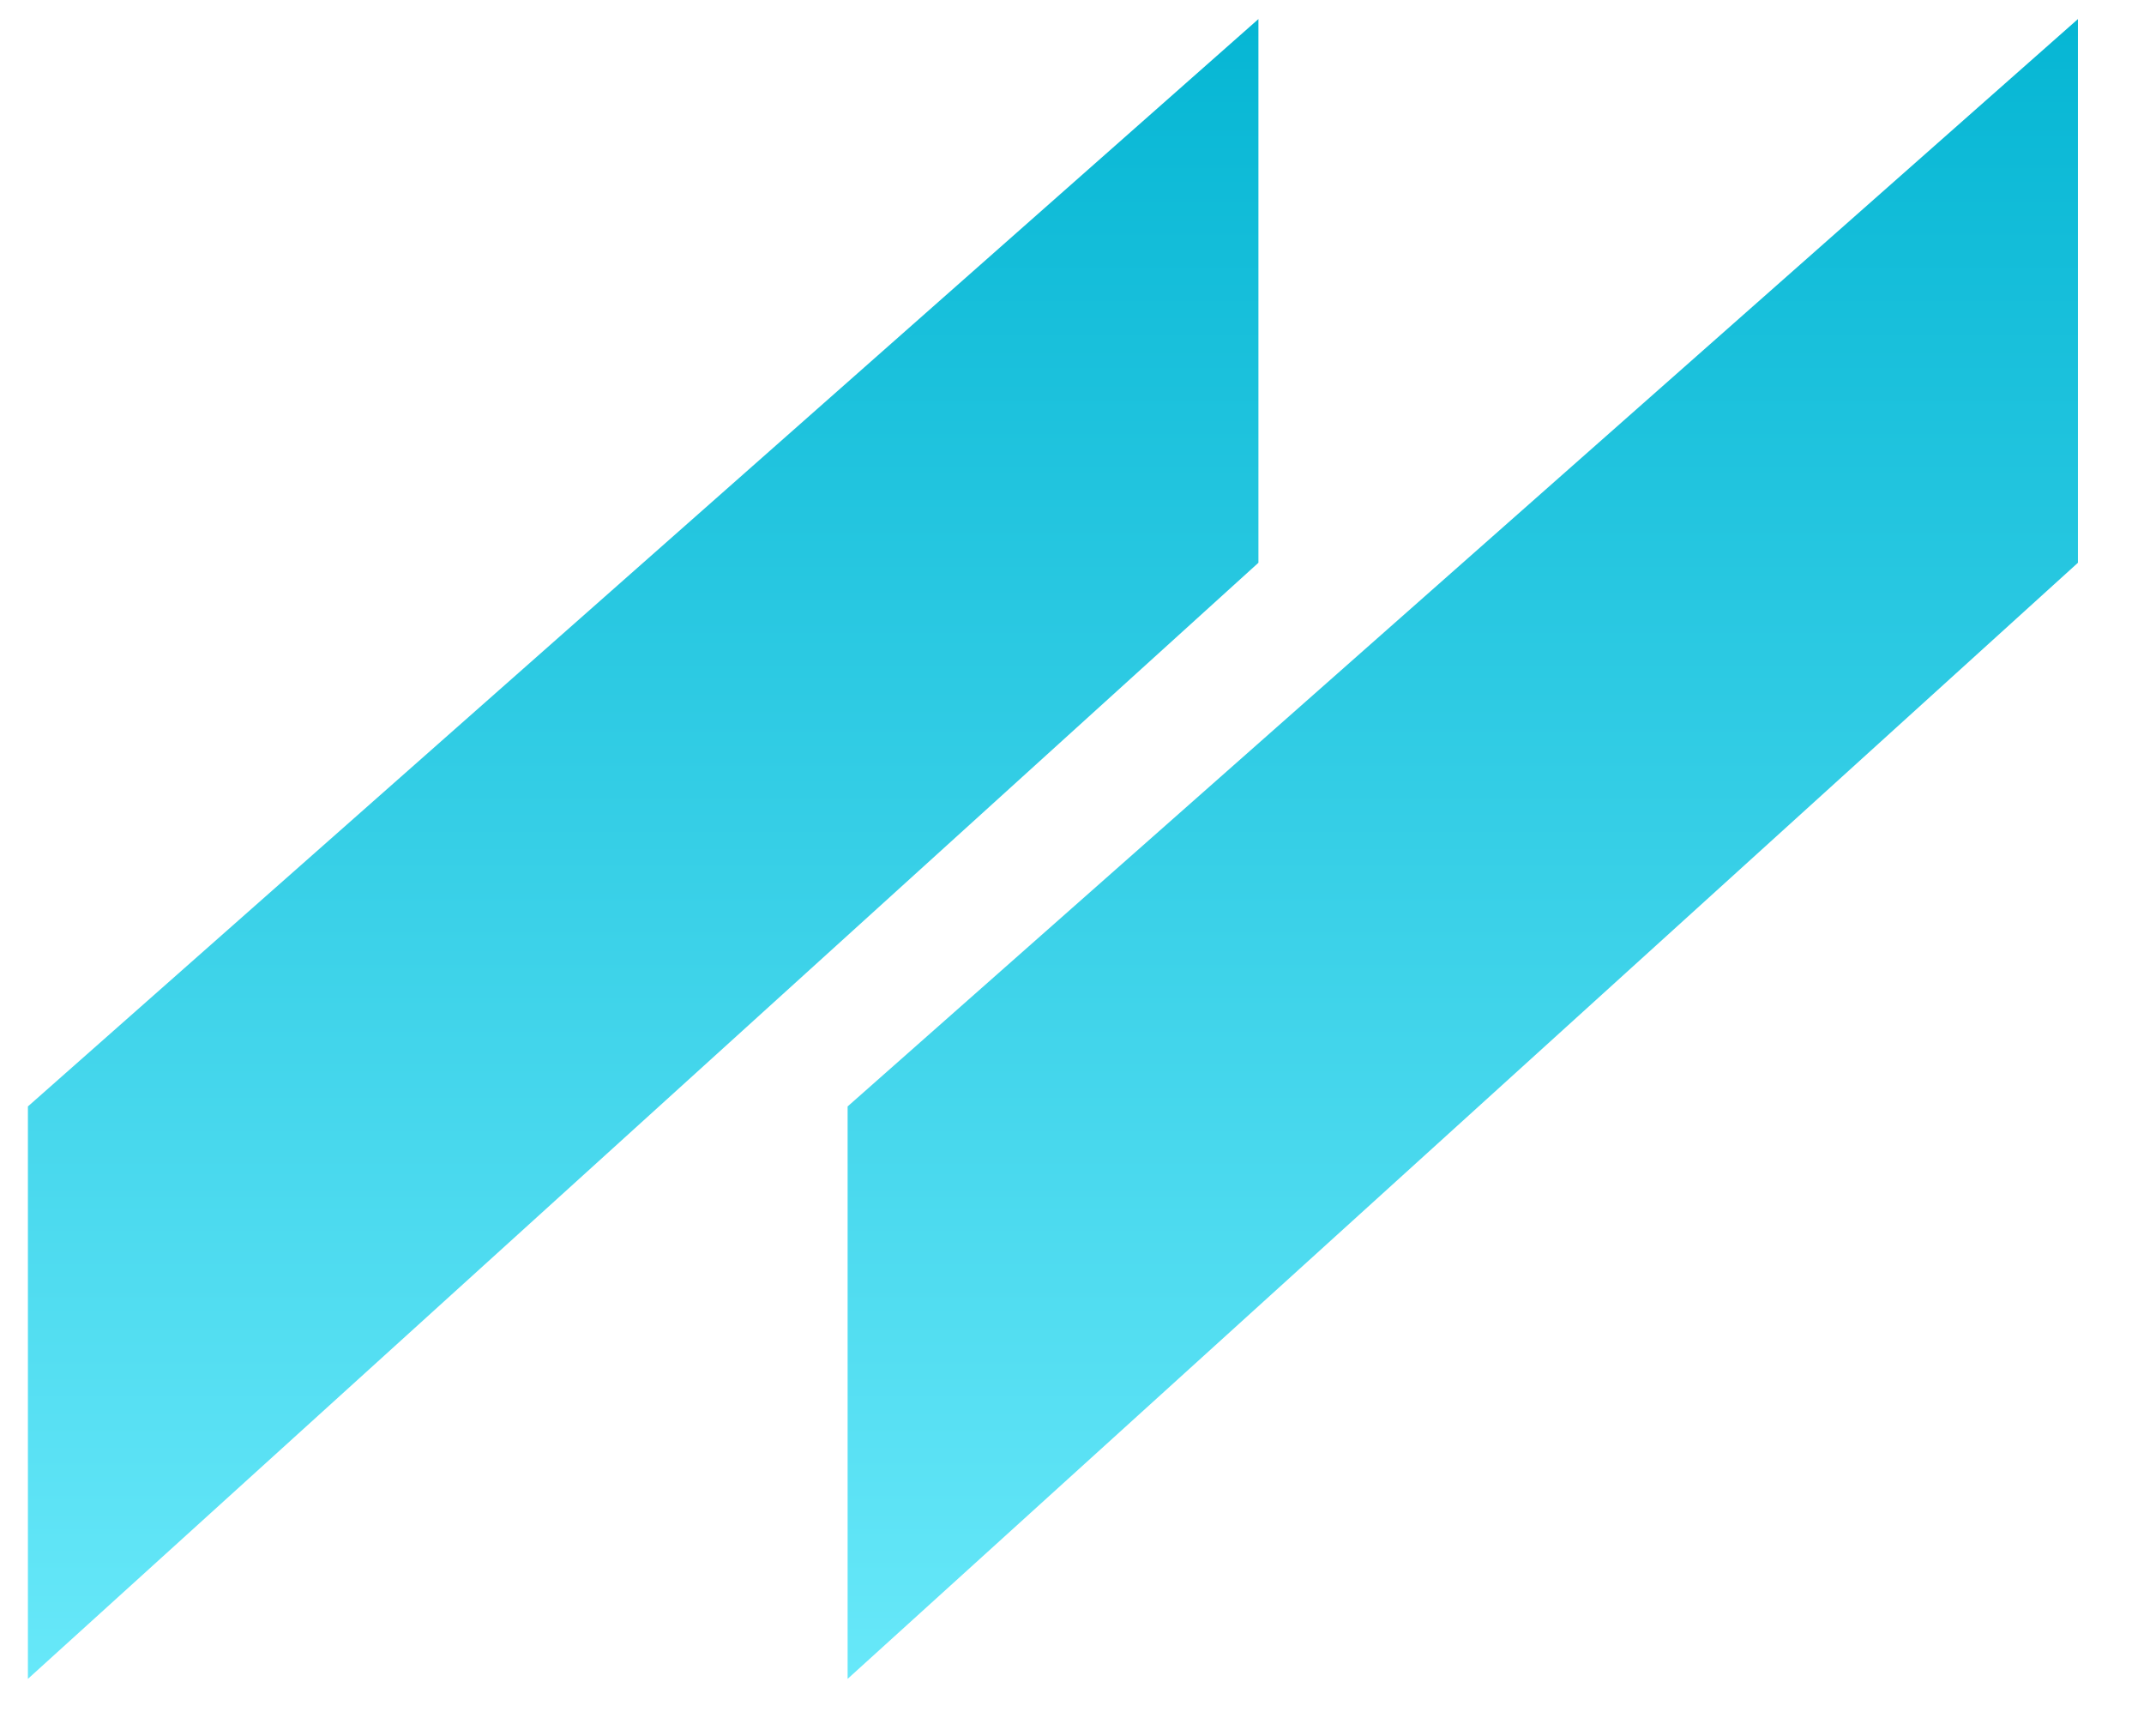
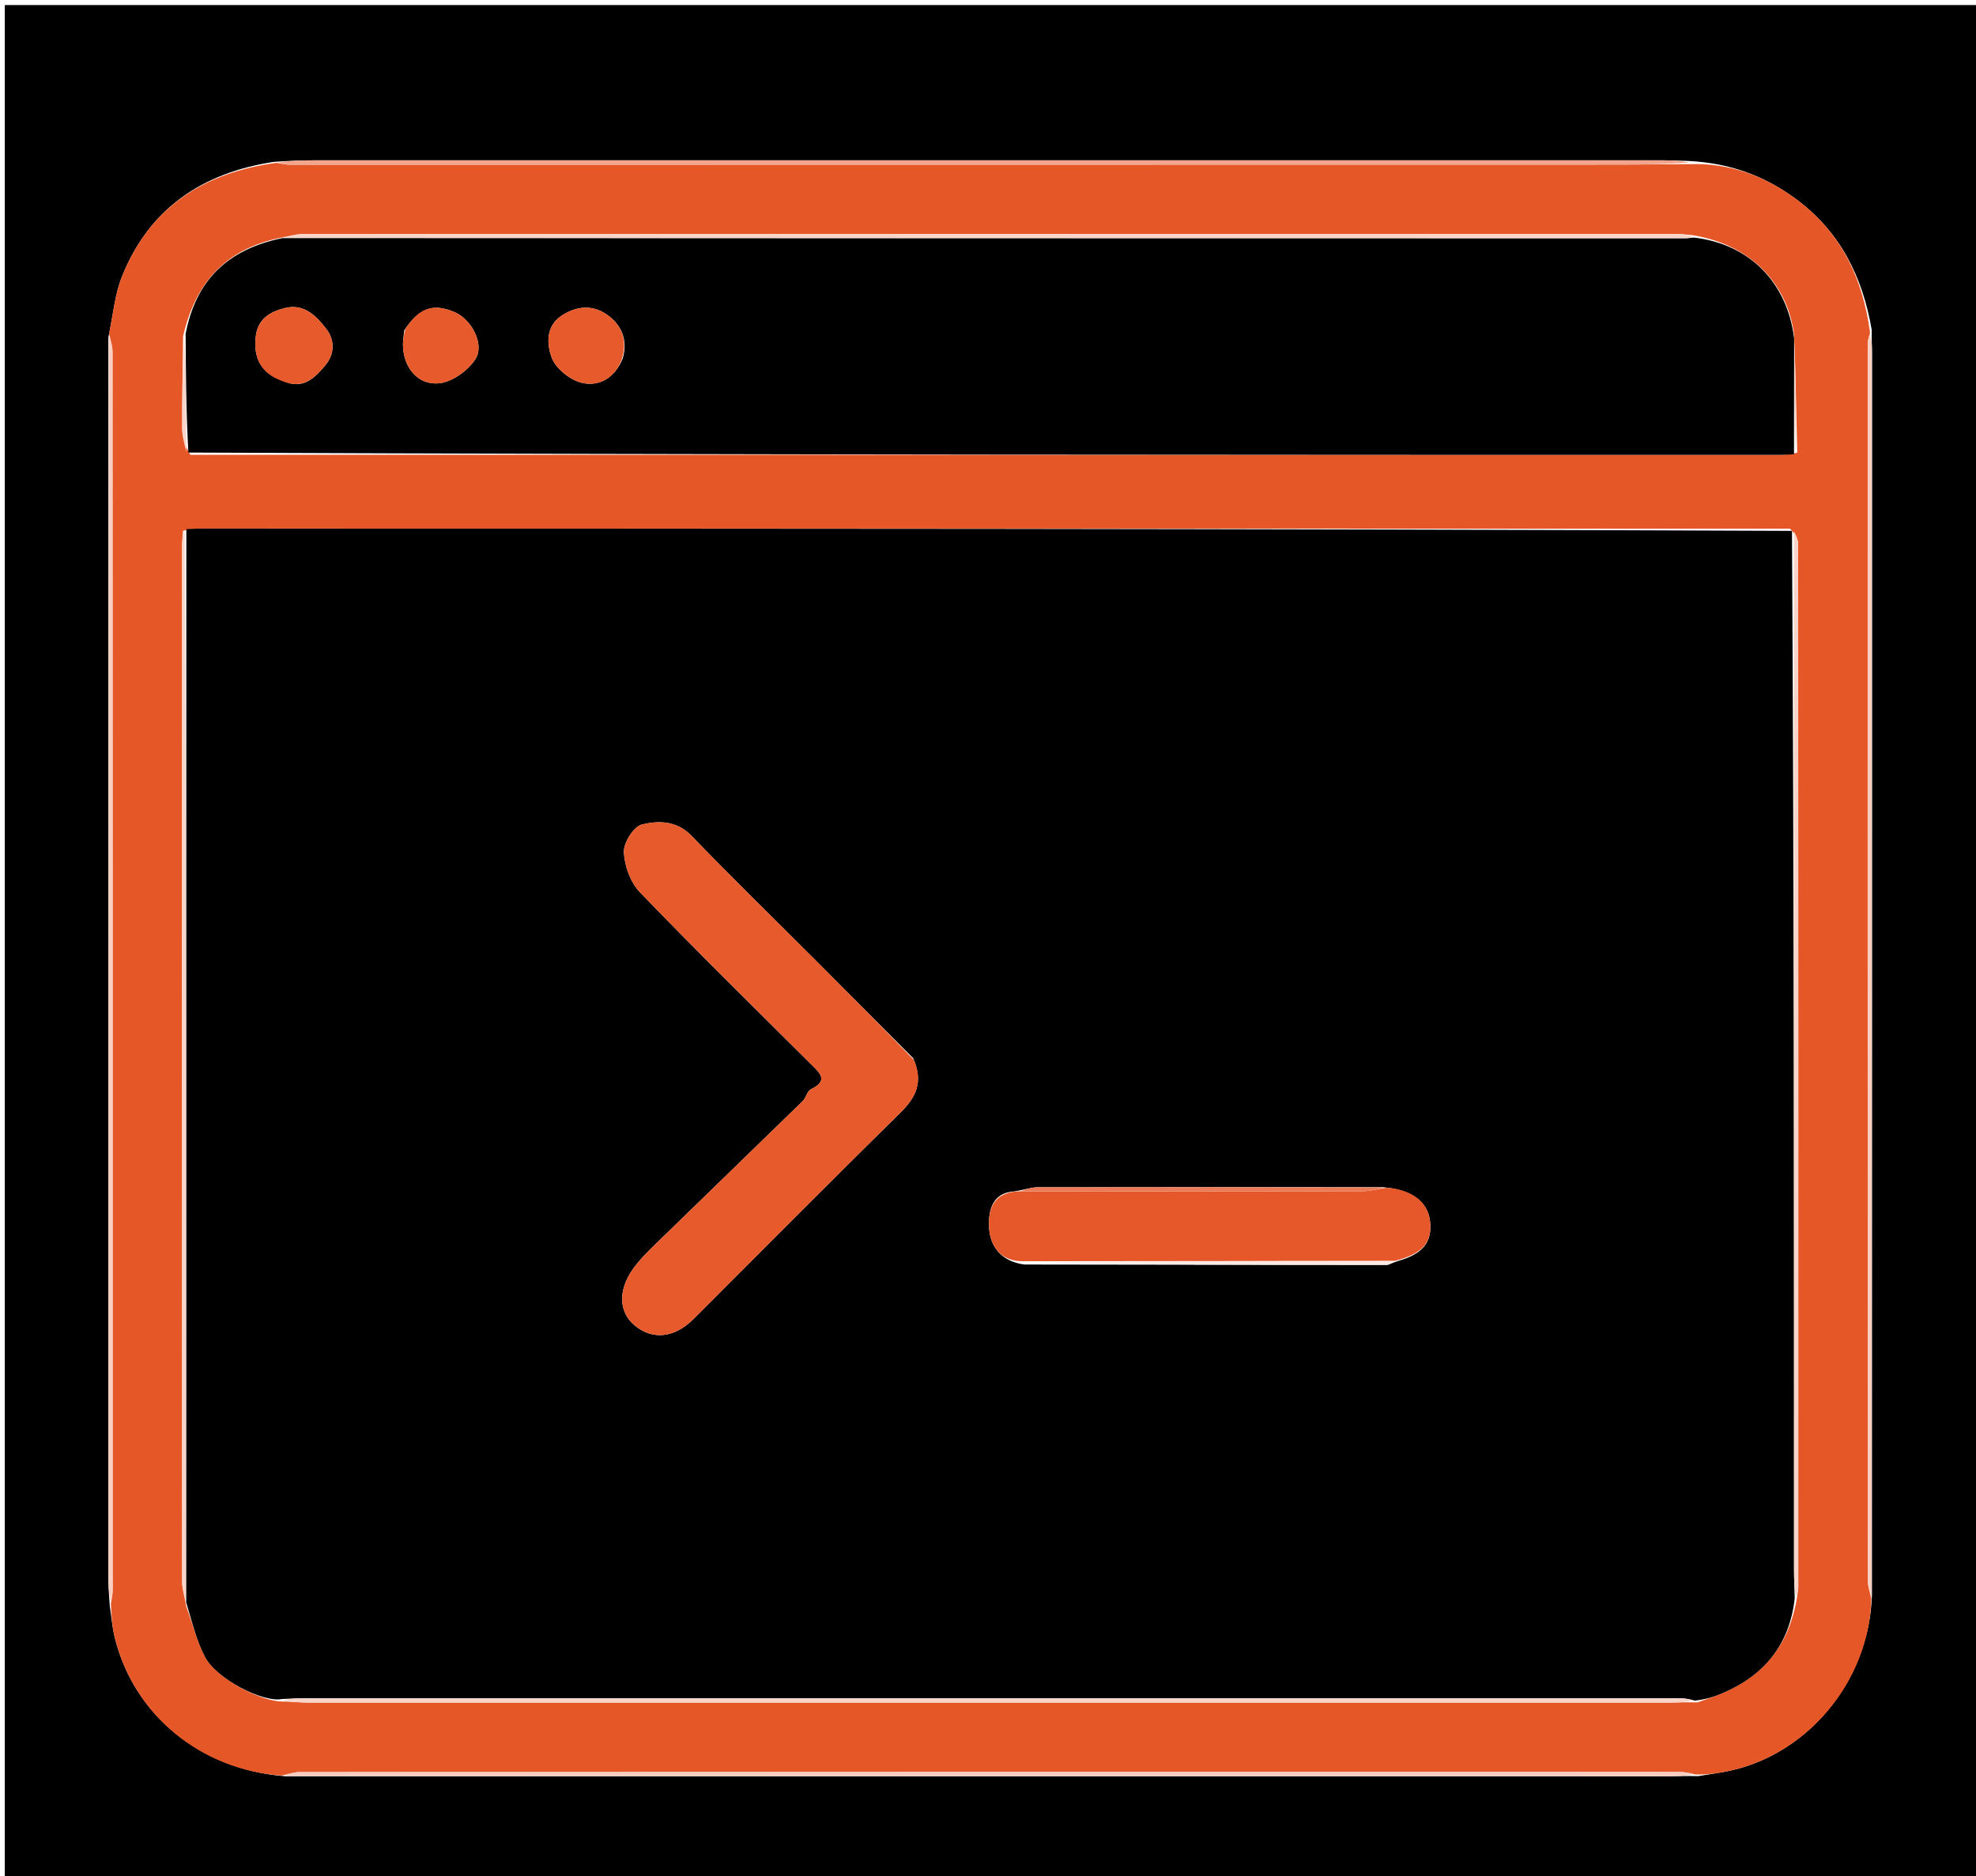
- <svg xmlns="http://www.w3.org/2000/svg" xmlns:xlink="http://www.w3.org/1999/xlink" version="1.1" preserveAspectRatio="xMidYMid meet" viewBox="344.564 330.278 111.737 91.218" width="53.87" height="43.61">
-   <defs>
-     <path d="M453.3 331.28L453.3 359.85L388.64 418.5L388.64 388.42L453.3 331.28Z" id="aFZf6T5ED" />
-     <linearGradient id="gradientb2ThqnP5Op" gradientUnits="userSpaceOnUse" x1="420.97" y1="331.28" x2="420.97" y2="418.5">
-       <stop style="stop-color: #06b6d4;stop-opacity: 1" offset="0%" />
-       <stop style="stop-color: #67e8f9;stop-opacity: 1" offset="100%" />
-     </linearGradient>
-     <path d="M410.23 331.28L410.23 359.85L345.56 418.5L345.56 388.42L410.23 331.28Z" id="a9fehgwfM" />
-     <linearGradient id="gradientk1wNV9Ostb" gradientUnits="userSpaceOnUse" x1="377.89" y1="331.28" x2="377.89" y2="418.5">
-       <stop style="stop-color: #06b6d4;stop-opacity: 1" offset="0%" />
-       <stop style="stop-color: #67e8f9;stop-opacity: 1" offset="100%" />
-     </linearGradient>
-   </defs>
-   <g>
-     <g>
-       <use xlink:href="#aFZf6T5ED" opacity="1" fill="url(#gradientb2ThqnP5Op)" />
-     </g>
-     <g>
-       <use xlink:href="#a9fehgwfM" opacity="1" fill="url(#gradientk1wNV9Ostb)" />
-     </g>
-   </g>
+ <svg xmlns="http://www.w3.org/2000/svg" version="1.1" id="Layer_1" x="0px" y="0px" width="100%" viewBox="0 0 456 433" enable-background="new 0 0 456 433" xml:space="preserve">
+   <path fill="#000000" opacity="1" stroke="none" d=" M457,154   C457,247.64 457,340.781 457,433.961   C305.069,433.961 153.138,433.961 1.103,433.961   C1.103,289.776 1.103,145.552 1.103,1.164   C153,1.164 305,1.164 457,1.164   C457,51.862 457,102.681 457,154  M25.344,370.804   C25.715,373.197 25.908,375.635 26.486,377.978   C30.899,395.854 46.247,408.484 65.908,410.001   C172.453,410 278.998,410.001 385.543,409.993   C387.37,409.993 389.197,409.893 391.85,409.971   C393.775,409.659 395.703,409.363 397.624,409.031   C416.519,405.76 431.352,388.428 431.994,368.09   C431.996,272.382 431.999,176.674 431.993,80.967   C431.993,79.639 431.893,78.312 431.942,76.188   C429.86,63.885 424.614,53.401 414.35,45.86   C407.125,40.551 399.095,37.595 389.567,37.152   C387.739,37.102 385.911,37.007 384.083,37.007   C280.183,37 176.282,36.999 72.382,37.007   C69.557,37.007 66.732,37.102 63.166,37.365   C46.729,39.869 34.468,48.07 28.157,63.804   C26.501,67.933 26.125,72.577 25.003,77.916   C25.002,173.126 25,268.336 25.007,363.545   C25.007,365.705 25.107,367.864 25.344,370.804  z" />
+   <path fill="#E65728" opacity="1" stroke="none" d=" M431.839,369.024   C431.352,388.428 416.519,405.76 397.624,409.031   C395.703,409.363 393.775,409.659 391.166,409.576   C389.487,409.12 388.492,409.008 387.496,409.008   C281.378,409 175.259,408.997 69.141,409.034   C67.752,409.035 66.363,409.559 64.975,409.839   C46.247,408.484 30.899,395.854 26.486,377.978   C25.908,375.635 25.715,373.197 25.584,370.144   C25.884,368.657 25.996,367.829 25.996,367.002   C26.002,271.72 26.004,176.437 25.964,81.155   C25.964,79.764 25.44,78.374 25.161,76.984   C26.125,72.577 26.501,67.933 28.157,63.804   C34.468,48.07 46.729,39.869 63.824,37.582   C65.303,37.879 66.125,38.03 66.946,38.03   C169.146,38.027 271.345,38.014 373.544,37.993   C379.036,37.992 384.527,37.923 390.019,37.885   C399.095,37.595 407.125,40.551 414.35,45.86   C424.614,53.401 429.86,63.885 431.562,76.857   C431.12,78.188 431.005,78.849 431.005,79.51   C430.998,174.624 430.996,269.738 431.035,364.852   C431.036,366.243 431.559,367.633 431.839,369.024  M414.753,104.477   C414.557,95.679 414.361,86.88 414.03,77.261   C412.441,65.087 403.569,56.288 390.325,54.244   C389.168,54.163 388.011,54.011 386.854,54.011   C281.182,54 175.511,53.998 69.839,54.036   C68.258,54.037 66.678,54.557 64.312,54.972   C52.263,57.59 45.128,64.981 42.249,77.661   C42.165,84.747 42.004,91.834 42.046,98.92   C42.058,100.901 42.668,102.878 43.935,104.976   C166.293,104.984 288.651,104.992 411.009,104.994   C412.005,104.994 413.001,104.903 414.753,104.477  M413.068,122.025   C290.709,122.017 168.35,122.008 45.991,122.006   C44.995,122.006 43.999,122.097 42.247,122.523   C42.165,123.679 42.011,124.836 42.01,125.993   C42,205.716 41.996,285.438 42.036,365.16   C42.037,366.741 42.557,368.322 42.97,370.716   C44.387,374.646 45.4,378.788 47.317,382.456   C49.981,387.553 60.766,393.071 65.687,392.738   C67.513,392.825 69.339,392.989 71.165,392.989   C175.934,393.001 280.703,393.001 385.472,392.992   C387.301,392.992 389.13,392.869 391.72,392.947   C393.541,392.284 395.391,391.692 397.178,390.947   C407.032,386.84 412.994,379.711 414.756,368.325   C414.834,367.667 414.982,367.009 414.982,366.351   C414.995,286.117 415.001,205.883 414.958,125.649   C414.957,124.481 414.332,123.313 413.068,122.025  z" />
+   <path fill="#F8CDC0" opacity="1" stroke="none" d=" M65.441,409.92   C66.363,409.559 67.752,409.035 69.141,409.034   C175.259,408.997 281.378,409 387.496,409.008   C388.492,409.008 389.487,409.12 390.753,409.51   C389.197,409.893 387.37,409.993 385.543,409.993   C278.998,410.001 172.453,410 65.441,409.92  z" />
+   <path fill="#F2A58C" opacity="1" stroke="none" d=" M389.793,37.519   C384.527,37.923 379.036,37.992 373.544,37.993   C271.345,38.014 169.146,38.027 66.946,38.03   C66.125,38.03 65.303,37.879 64.195,37.476   C66.732,37.102 69.557,37.007 72.382,37.007   C176.282,36.999 280.183,37 384.083,37.007   C385.911,37.007 387.739,37.102 389.793,37.519  z" />
+   <path fill="#F8CFC1" opacity="1" stroke="none" d=" M25.082,77.45   C25.44,78.374 25.964,79.764 25.964,81.155   C26.004,176.437 26.002,271.72 25.996,367.002   C25.996,367.829 25.884,368.657 25.493,369.754   C25.107,367.864 25.007,365.705 25.007,363.545   C25,268.336 25.002,173.126 25.082,77.45  z" />
+   <path fill="#F8CFC1" opacity="1" stroke="none" d=" M431.916,368.557   C431.559,367.633 431.036,366.243 431.035,364.852   C430.996,269.738 430.998,174.624 431.005,79.51   C431.005,78.849 431.12,78.188 431.51,77.256   C431.893,78.312 431.993,79.639 431.993,80.967   C431.999,176.674 431.996,272.382 431.916,368.557  z" />
+   <path fill="#000000" opacity="1" stroke="none" d=" M65.097,392.165   C60.766,393.071 49.981,387.553 47.317,382.456   C45.4,378.788 44.387,374.646 42.962,369.85   C42.97,286.704 42.986,204.424 43.002,122.145   C43.999,122.097 44.995,122.006 45.991,122.006   C168.35,122.008 290.709,122.017 413.534,122.541   C414,202.843 413.999,282.63 414.007,362.417   C414.007,364.579 414.11,366.741 414.166,368.903   C412.994,379.711 407.032,386.84 397.178,390.947   C395.391,391.692 393.541,392.284 391.099,392.529   C389.48,392.074 388.482,392.005 387.484,392.005   C281.519,392 175.553,392 69.587,392.007   C68.091,392.007 66.594,392.11 65.097,392.165  M322.75,291.025   C328.378,289.421 330.564,286.659 330.008,281.85   C329.494,277.397 325.792,274.552 319.062,274.024   C292.524,274.016 265.986,273.993 239.448,274.041   C237.933,274.044 236.419,274.634 234.135,274.979   C228.714,275.31 228.057,279.801 228.246,283.358   C228.466,287.476 230.801,291.119 236.392,291.877   C264.24,291.918 292.088,291.964 319.936,291.963   C320.623,291.963 321.311,291.436 322.75,291.025  M210.724,244.235   C203.197,236.685 195.676,229.129 188.141,221.588   C178.602,212.042 168.938,202.618 159.566,192.911   C156.131,189.354 151.91,189.399 148.117,190.313   C146.233,190.767 143.882,194.528 143.975,196.696   C144.112,199.865 145.494,203.684 147.673,205.946   C160.615,219.384 173.929,232.465 187.15,245.634   C189.162,247.638 191.316,249.382 187.14,251.427   C186.263,251.857 186.009,253.405 185.215,254.179   C173.923,265.194 162.571,276.148 151.277,287.161   C149.389,289.002 147.471,290.889 145.977,293.04   C142.54,297.982 142.847,302.93 146.473,305.943   C150.611,309.382 155.665,308.832 160.077,304.421   C175.986,288.521 191.817,272.541 207.841,256.759   C211.4,253.254 213.135,249.755 210.724,244.235  z" />
+   <path fill="#000000" opacity="1" stroke="none" d=" M42.835,77.077   C45.128,64.981 52.263,57.59 65.164,54.963   C173.649,54.968 281.281,54.982 388.914,54.99   C389.577,54.99 390.24,54.888 390.903,54.834   C403.569,56.288 412.441,65.087 414.029,78.131   C414.017,87.619 414.007,96.237 413.998,104.855   C413.001,104.903 412.005,104.994 411.009,104.994   C288.651,104.992 166.293,104.984 43.468,104.46   C42.946,94.989 42.891,86.033 42.835,77.077  M65.524,87.998   C69.916,89.97 72.607,87.25 75.052,84.347   C77.262,81.723 77.286,78.511 75.322,75.947   C73.042,72.968 70.209,70.021 65.812,71.084   C62.36,71.918 59.446,73.611 59.01,77.728   C58.504,82.511 60.023,86.112 65.524,87.998  M143.698,82.767   C144.987,78.36 143.337,74.799 139.82,72.458   C136.664,70.357 133.085,70.634 129.753,72.756   C125.828,75.255 126.201,79.514 127.31,82.53   C128.247,85.078 131.593,87.754 134.326,88.375   C137.902,89.188 141.692,87.64 143.698,82.767  M93.29,76.242   C93.184,77.389 92.972,78.537 92.992,79.682   C93.078,84.756 96.363,88.968 101.353,88.466   C104.354,88.164 107.966,85.569 109.681,82.945   C111.931,79.501 108.814,73.694 104.89,72.029   C100.004,69.957 96.758,71.006 93.29,76.242  z" />
+   <path fill="#F9D5C9" opacity="1" stroke="none" d=" M65.392,392.452   C66.594,392.11 68.091,392.007 69.587,392.007   C175.553,392 281.519,392 387.484,392.005   C388.482,392.005 389.48,392.074 390.718,392.457   C389.13,392.869 387.301,392.992 385.472,392.992   C280.703,393.001 175.934,393.001 71.165,392.989   C69.339,392.989 67.513,392.825 65.392,392.452  z" />
+   <path fill="#F9D5C9" opacity="1" stroke="none" d=" M390.614,54.539   C390.24,54.888 389.577,54.99 388.914,54.99   C281.281,54.982 173.649,54.968 65.557,54.894   C66.678,54.557 68.258,54.037 69.839,54.036   C175.511,53.998 281.182,54 386.854,54.011   C388.011,54.011 389.168,54.163 390.614,54.539  z" />
+   <path fill="#F9D5C9" opacity="1" stroke="none" d=" M42.625,122.334   C42.986,204.424 42.97,286.704 42.894,369.443   C42.557,368.322 42.037,366.741 42.036,365.16   C41.996,285.438 42,205.716 42.01,125.993   C42.011,124.836 42.165,123.679 42.625,122.334  z" />
+   <path fill="#F9D5C9" opacity="1" stroke="none" d=" M414.461,368.614   C414.11,366.741 414.007,364.579 414.007,362.417   C413.999,282.63 414,202.843 413.999,122.601   C414.332,123.313 414.957,124.481 414.958,125.649   C415.001,205.883 414.995,286.117 414.982,366.351   C414.982,367.009 414.834,367.667 414.461,368.614  z" />
+   <path fill="#F9D4C8" opacity="1" stroke="none" d=" M42.542,77.369   C42.891,86.033 42.946,94.989 43.003,104.401   C42.668,102.878 42.058,100.901 42.046,98.92   C42.004,91.834 42.165,84.747 42.542,77.369  z" />
+   <path fill="#F9D5C9" opacity="1" stroke="none" d=" M414.375,104.666   C414.007,96.237 414.017,87.619 414.096,78.541   C414.361,86.88 414.557,95.679 414.375,104.666  z" />
+   <path fill="#E65A2C" opacity="1" stroke="none" d=" M210.849,244.602   C213.135,249.755 211.4,253.254 207.841,256.759   C191.817,272.541 175.986,288.521 160.077,304.421   C155.665,308.832 150.611,309.382 146.473,305.943   C142.847,302.93 142.54,297.982 145.977,293.04   C147.471,290.889 149.389,289.002 151.277,287.161   C162.571,276.148 173.923,265.194 185.215,254.179   C186.009,253.405 186.263,251.857 187.14,251.427   C191.316,249.382 189.162,247.638 187.15,245.634   C173.929,232.465 160.615,219.384 147.673,205.946   C145.494,203.684 144.112,199.865 143.975,196.696   C143.882,194.528 146.233,190.767 148.117,190.313   C151.91,189.399 156.131,189.354 159.566,192.911   C168.938,202.618 178.602,212.042 188.141,221.588   C195.676,229.129 203.197,236.685 210.849,244.602  z" />
+   <path fill="#E65829" opacity="1" stroke="none" d=" M319.993,274.155   C325.792,274.552 329.494,277.397 330.008,281.85   C330.564,286.659 328.378,289.421 321.909,291.027   C292.702,291.058 264.336,291.087 235.969,291.117   C230.801,291.119 228.466,287.476 228.246,283.358   C228.057,279.801 228.714,275.31 234.993,274.987   C261.971,274.996 288.091,275.015 314.21,274.962   C316.138,274.958 318.065,274.436 319.993,274.155  z" />
+   <path fill="#FCE9E3" opacity="1" stroke="none" d=" M236.181,291.497   C264.336,291.087 292.702,291.058 321.533,291.092   C321.311,291.436 320.623,291.963 319.936,291.963   C292.088,291.964 264.24,291.918 236.181,291.497  z" />
+   <path fill="#EB7A55" opacity="1" stroke="none" d=" M319.528,274.089   C318.065,274.436 316.138,274.958 314.21,274.962   C288.091,275.015 261.971,274.996 235.378,274.973   C236.419,274.634 237.933,274.044 239.448,274.041   C265.986,273.993 292.524,274.016 319.528,274.089  z" />
+   <path fill="#E65A2C" opacity="1" stroke="none" d=" M65.141,87.959   C60.023,86.112 58.504,82.511 59.01,77.728   C59.446,73.611 62.36,71.918 65.812,71.084   C70.209,70.021 73.042,72.968 75.322,75.947   C77.286,78.511 77.262,81.723 75.052,84.347   C72.607,87.25 69.916,89.97 65.141,87.959  z" />
+   <path fill="#E65A2B" opacity="1" stroke="none" d=" M143.441,83.071   C141.692,87.64 137.902,89.188 134.326,88.375   C131.593,87.754 128.247,85.078 127.31,82.53   C126.201,79.514 125.828,75.255 129.753,72.756   C133.085,70.634 136.664,70.357 139.82,72.458   C143.337,74.799 144.987,78.36 143.441,83.071  z" />
+   <path fill="#E65A2B" opacity="1" stroke="none" d=" M93.549,75.926   C96.758,71.006 100.004,69.957 104.89,72.029   C108.814,73.694 111.931,79.501 109.681,82.945   C107.966,85.569 104.354,88.164 101.353,88.466   C96.363,88.968 93.078,84.756 92.992,79.682   C92.972,78.537 93.184,77.389 93.549,75.926  z" />
</svg>
